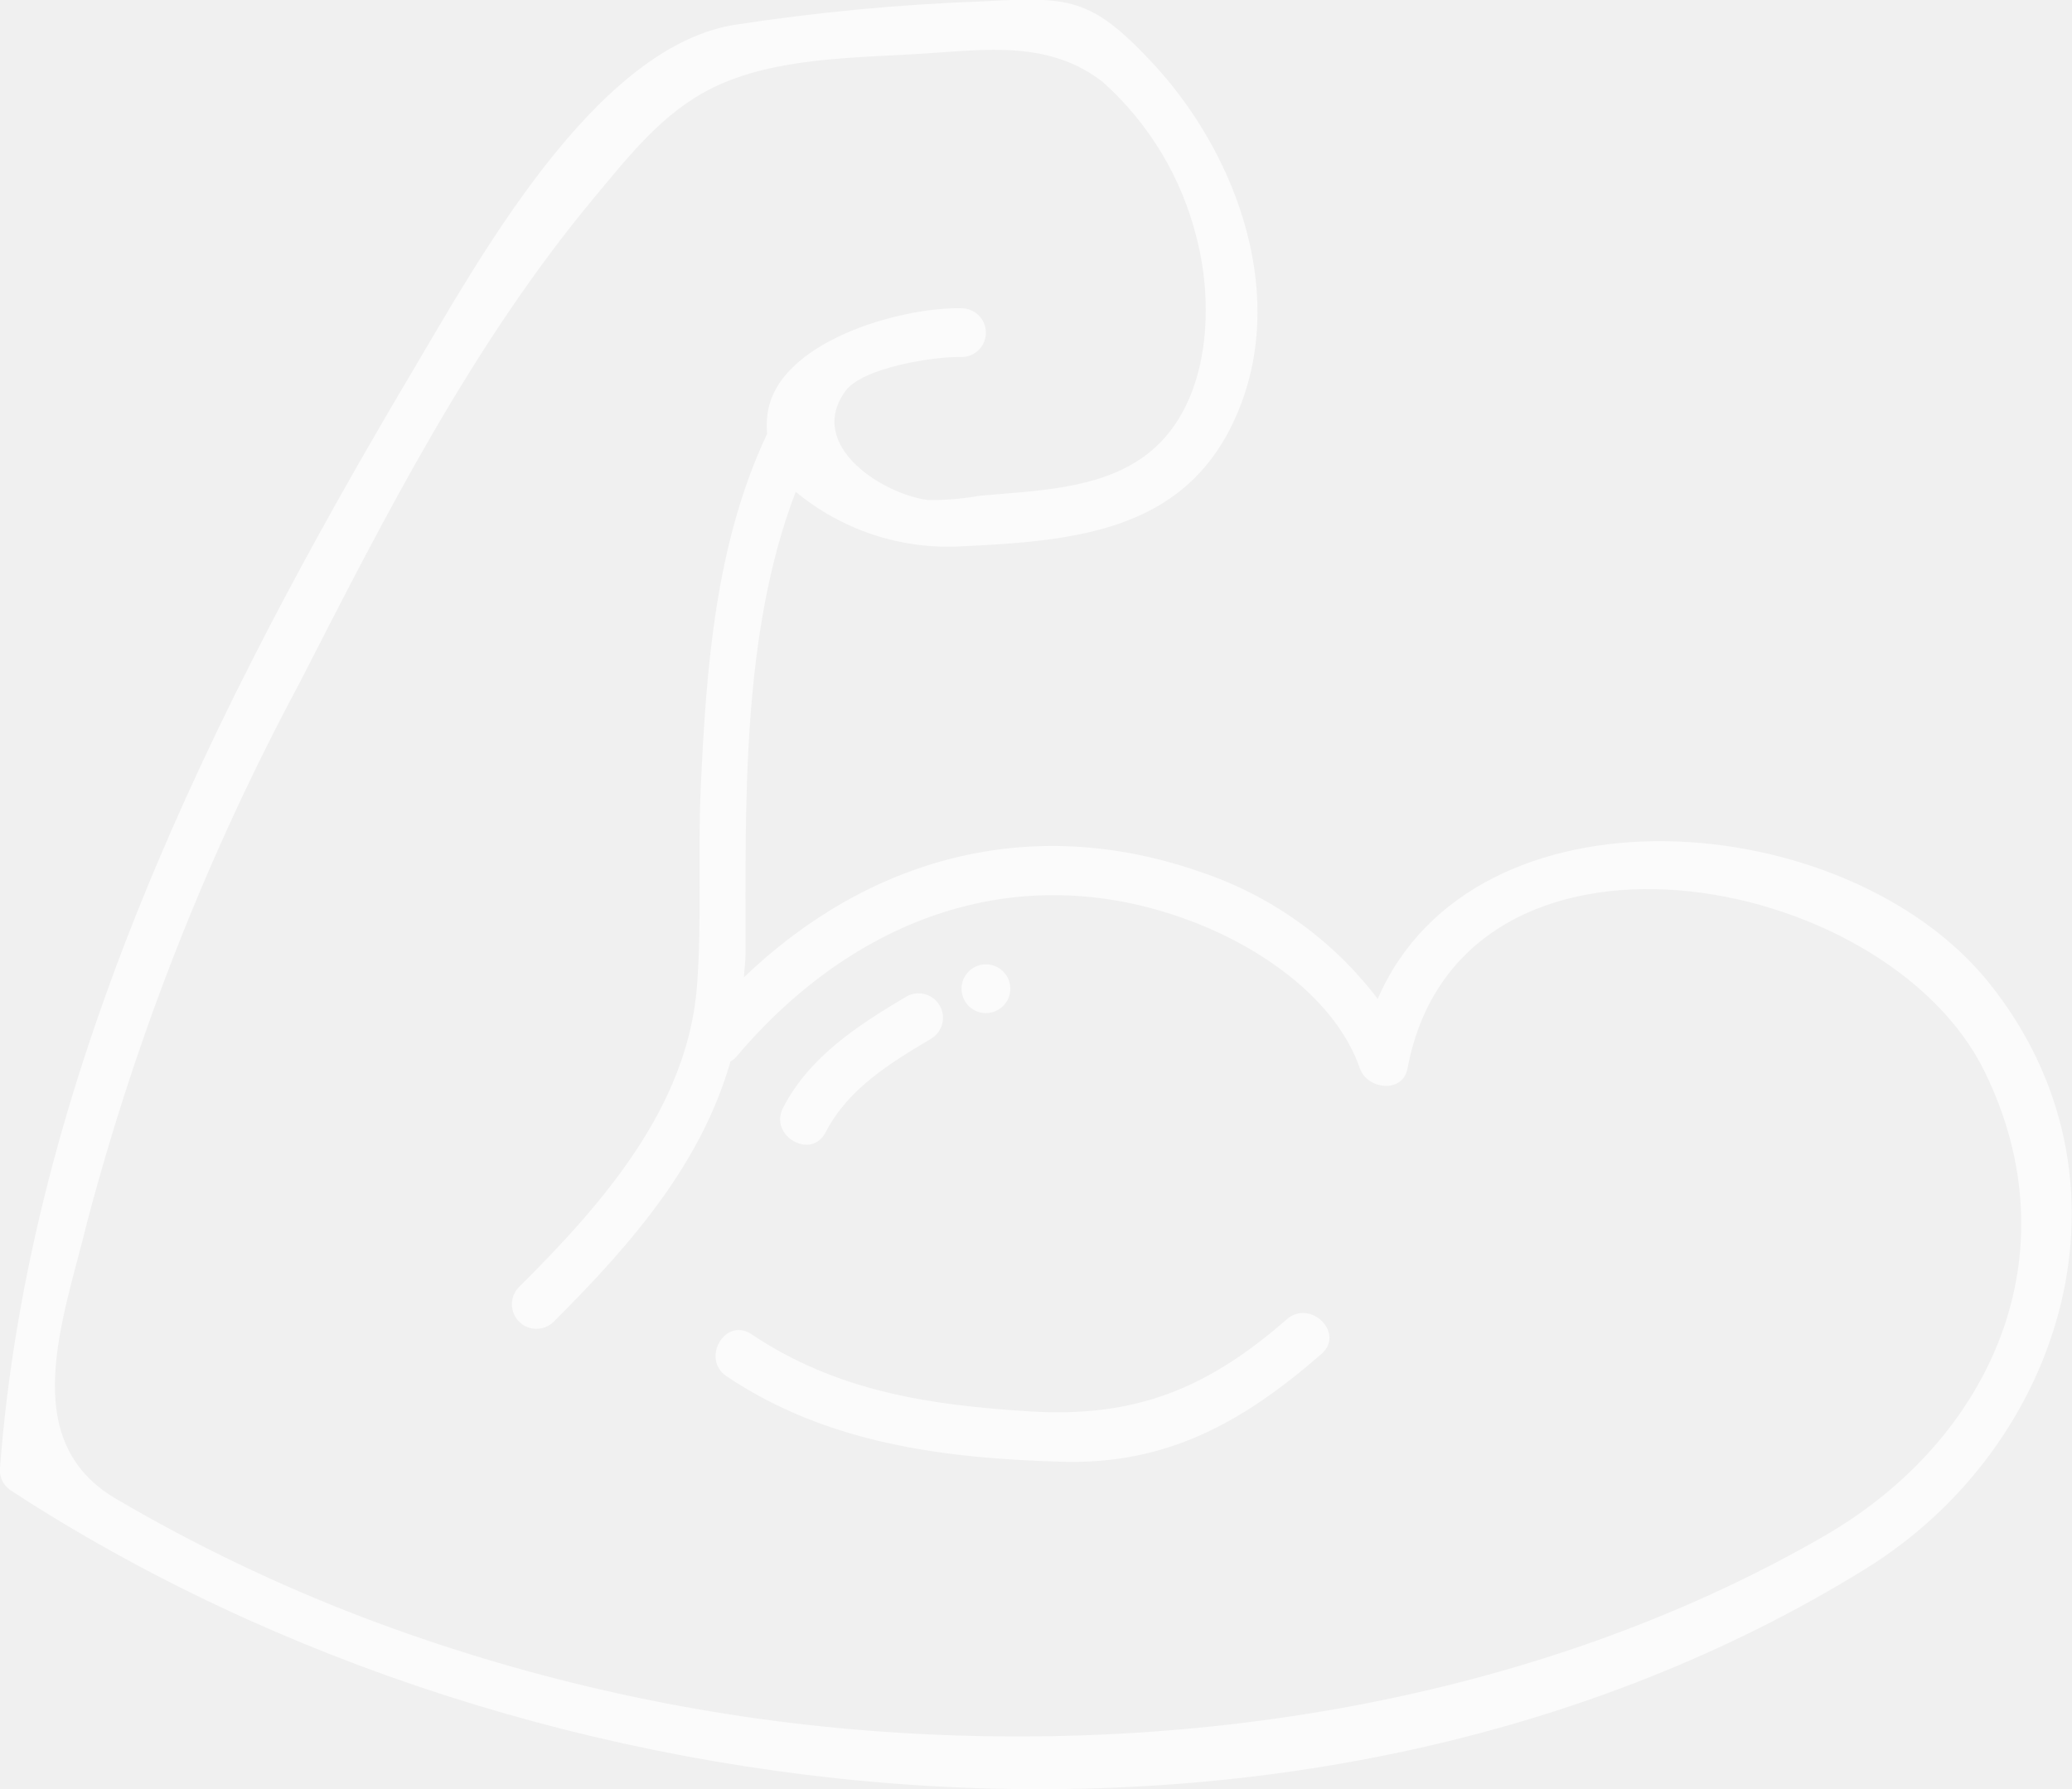
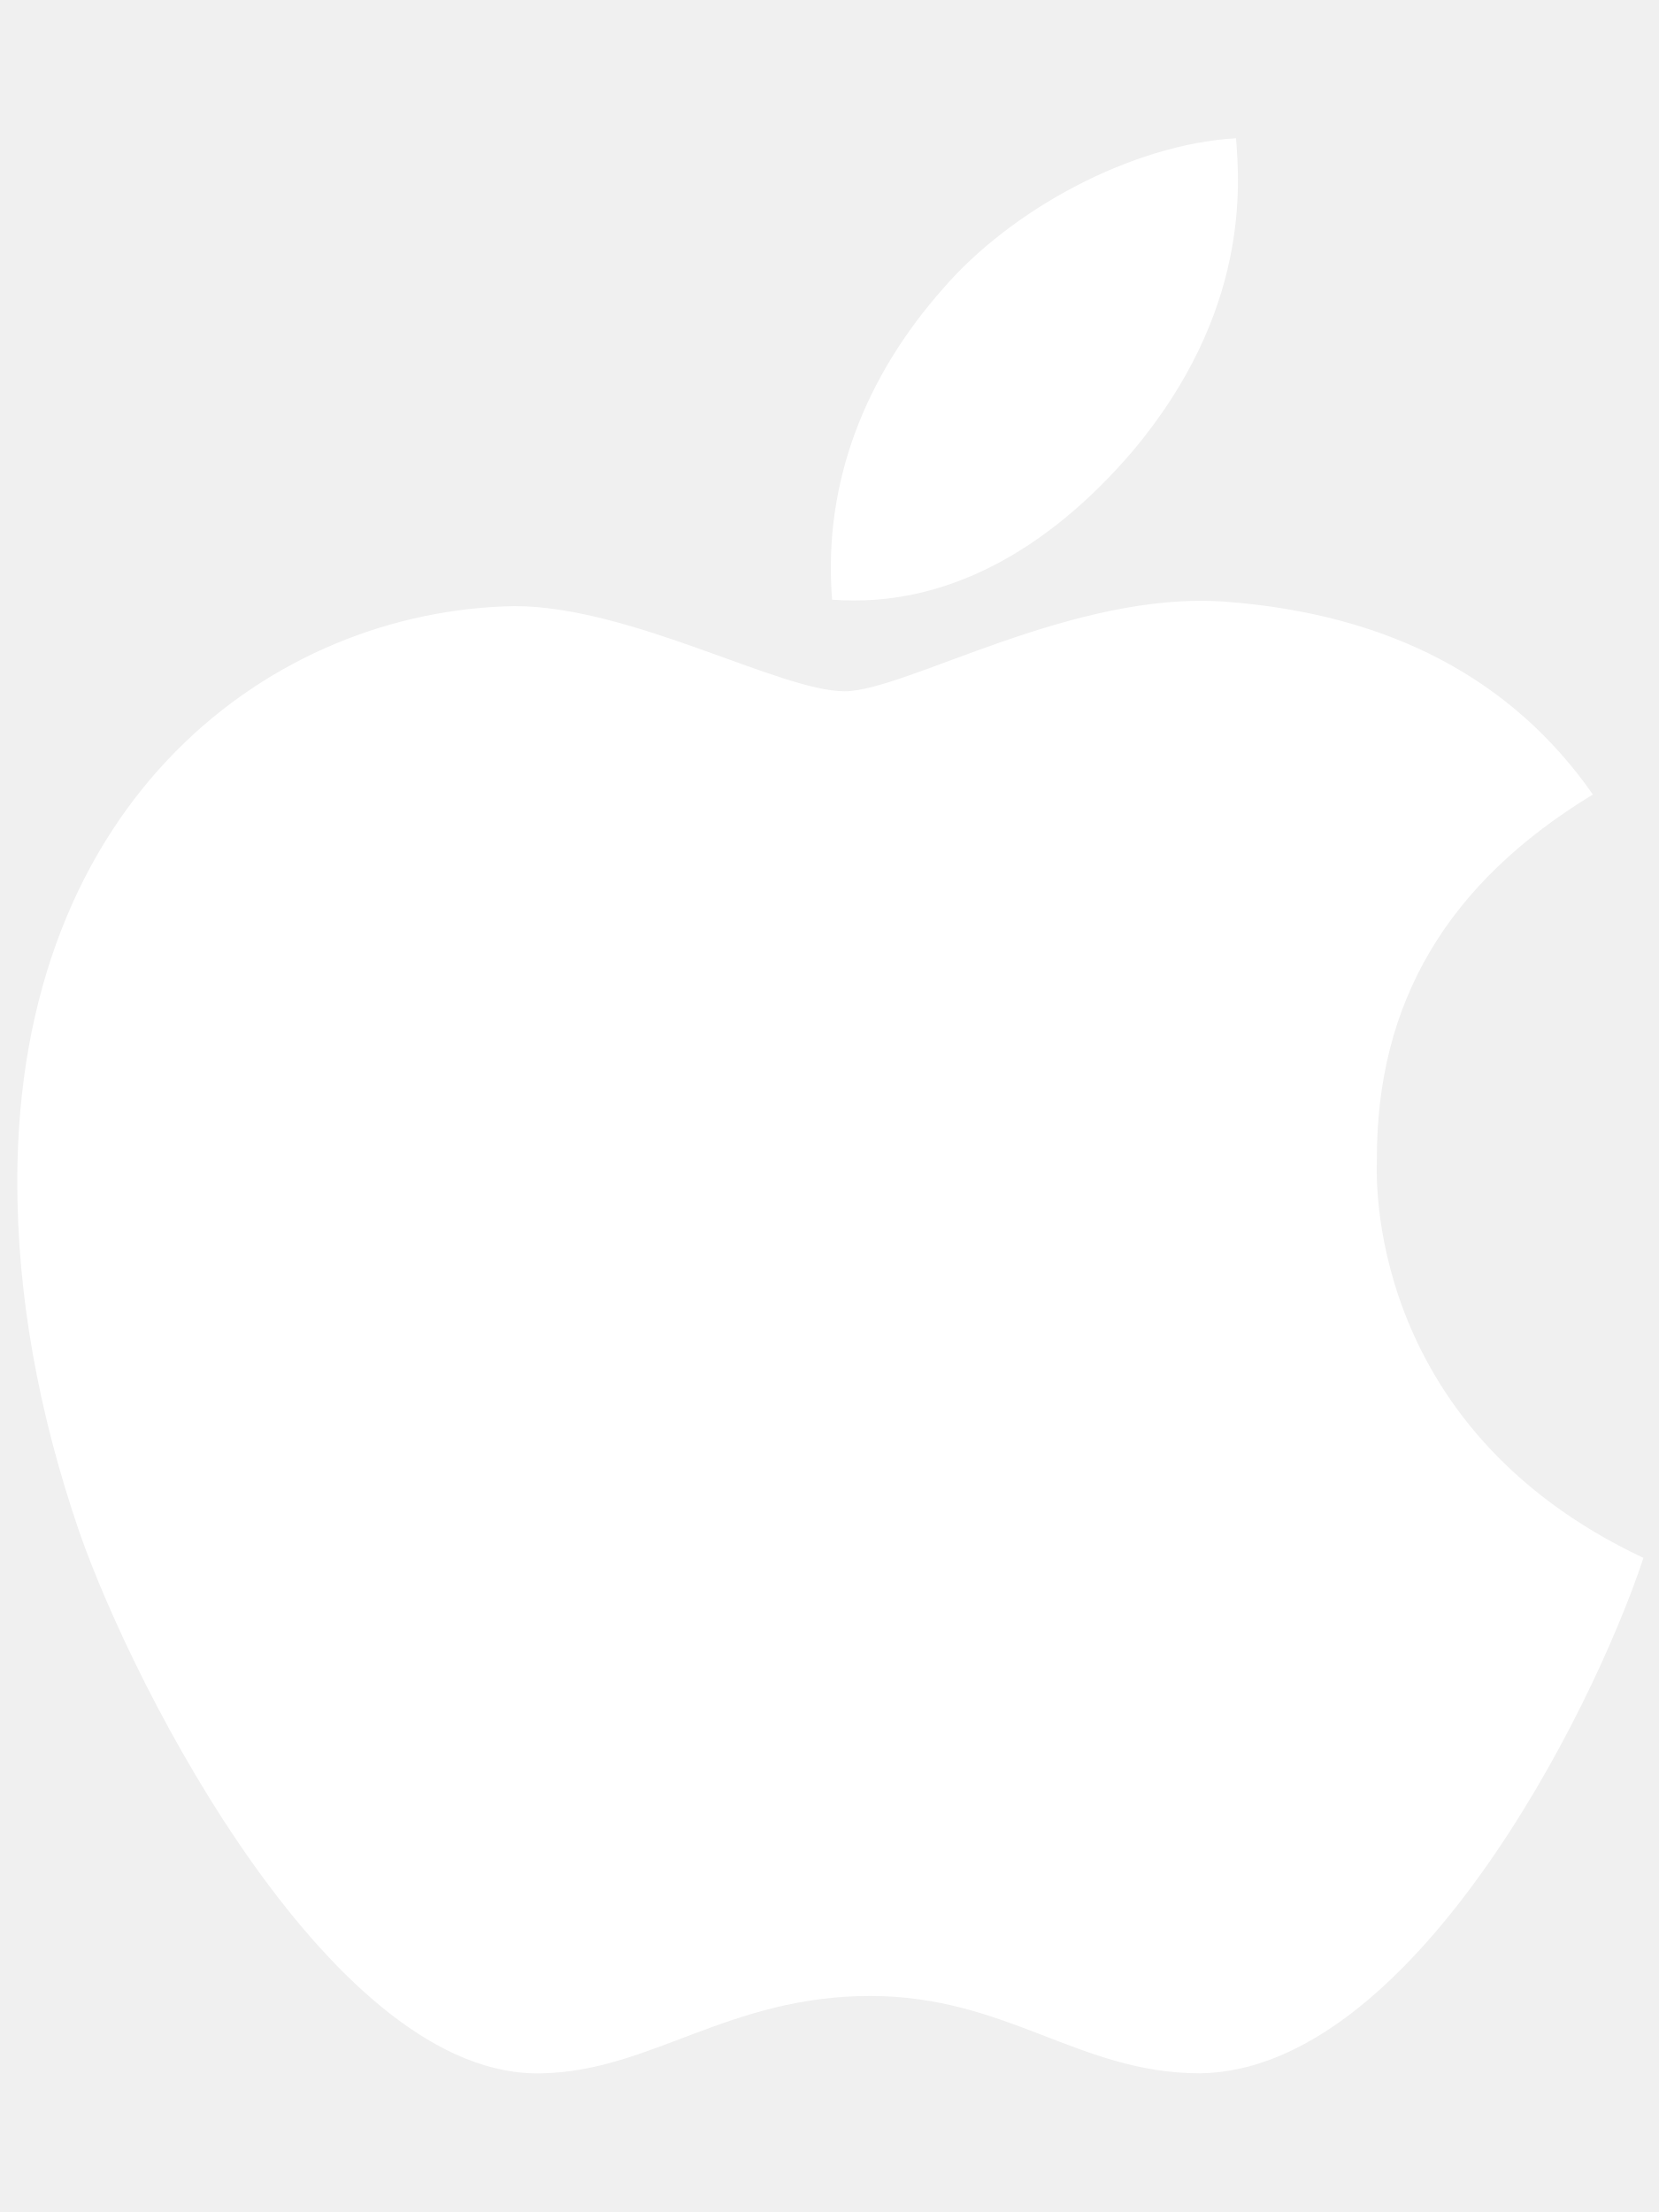
- <svg xmlns="http://www.w3.org/2000/svg" width="86.809" height="74.968" viewBox="0 0 86.809 74.968">
-   <defs>
-     <style>
-       .cls-1 {
-         fill: #fff;
-         fill-rule: evenodd;
-         opacity: 0.7;
-       }
-     </style>
-   </defs>
-   <path id="price-3-icon.svg" class="cls-1" d="M999.091,640.721c-5.941-7.368-21.564-8.619-25.589.7a15.483,15.483,0,0,0-7.438-5.324c-7.19-2.506-13.967-.516-19.115,4.419,0.021-.352.07-0.688,0.07-1.053,0-6.179-.181-13.357,2.1-19.29a9.987,9.987,0,0,0,6.783,2.292c5.055-.229,9.836-0.635,11.864-5.942,1.9-4.975-.3-10.735-3.8-14.432-2.467-2.609-3.395-2.679-6.97-2.473a89.611,89.611,0,0,0-10.537,1c-5.821,1.032-10.648,9.862-13.448,14.586-8.333,14.057-16.006,29.5-17.239,45.968a1.022,1.022,0,0,0,.512.882c22.042,14.352,54.6,17.5,77.643,3.261C1002.31,660.138,1005.71,648.93,999.091,640.721ZM992.2,663.934c-12.059,6.961-26.873,9.285-40.647,8.1a76.332,76.332,0,0,1-20.546-4.689,69.314,69.314,0,0,1-10.369-4.977c-4.2-2.465-2.184-7.553-1.2-11.614a103.933,103.933,0,0,1,8.9-22.581c3.6-7.044,7.259-14.233,12.358-20.353,1.472-1.766,2.874-3.562,4.957-4.583,2.609-1.279,5.937-1.242,8.822-1.427,2.614-.167,5.272-0.563,7.52,1.2a12.932,12.932,0,0,1,3.916,6.511c0.776,2.967.54,7.175-2.179,9.157-1.916,1.4-4.578,1.449-6.914,1.659a11.627,11.627,0,0,1-2.141.18c-1.859-.224-5.141-2.256-3.479-4.562,0.71-.987,3.726-1.462,4.867-1.43a1.022,1.022,0,0,0,0-2.044c-2.492-.066-7.791,1.388-8.136,4.491a3.994,3.994,0,0,0-.01.771c-2.174,4.6-2.553,9.85-2.781,14.863-0.125,2.74.052,5.533-.155,8.259-0.386,5.083-3.949,9.141-7.488,12.661a1.029,1.029,0,0,0,1.462,1.446c3.43-3.413,6.23-6.747,7.429-10.929a0.908,0.908,0,0,0,.244-0.192c4.9-5.813,11.9-8.5,19.283-5.6,2.744,1.078,5.829,3.178,6.844,6.088,0.3,0.871,1.792,1.068,1.993,0,2.181-11.568,20.01-8.387,24.177.127C1002.67,652.1,999.246,659.866,992.2,663.934Zm-22.513-9.082c-3.312,2.893-6.323,4.126-10.742,3.856-4.227-.258-8.119-0.848-11.677-3.234-1.1-.74-2.139,1.03-1.043,1.766,4.19,2.809,9.078,3.439,14.057,3.579,4.4,0.125,7.6-1.667,10.866-4.521C972.145,655.425,970.679,653.984,969.685,654.852Zm-19.316-7.835c0.944-1.837,2.706-2.905,4.438-3.936a1.025,1.025,0,0,0-1.043-1.764c-2.026,1.2-4.077,2.524-5.179,4.669C947.984,647.157,949.767,648.191,950.369,647.017Zm6.717-5a1.022,1.022,0,0,0,0-2.044A1.022,1.022,0,0,0,957.086,642.018Z" transform="translate(-915.781 -599.563)" />
+ <svg xmlns="http://www.w3.org/2000/svg" aria-hidden="true" focusable="false" data-prefix="fab" data-icon="apple" class="svg-inline--fa fa-apple fa-w-12" role="img" viewBox="0 0 384 512">
+   <path fill="#FFFFFF" d="M318.7 268.7c-.2-36.7 16.4-64.4 50-84.8-18.8-26.9-47.2-41.7-84.7-44.6-35.5-2.8-74.3 20.7-88.5 20.7-15 0-49.4-19.7-76.4-19.7C63.3 141.2 4 184.8 4 273.5q0 39.3 14.4 81.2c12.8 36.7 59 126.7 107.2 125.2 25.2-.6 43-17.9 75.8-17.9 31.8 0 48.3 17.9 76.4 17.9 48.6-.7 90.4-82.5 102.6-119.3-65.2-30.7-61.7-90-61.7-91.9zm-56.6-164.2c27.3-32.4 24.8-61.9 24-72.5-24.1 1.4-52 16.4-67.9 34.9-17.5 19.8-27.8 44.3-25.6 71.9 26.1 2 49.9-11.4 69.5-34.3z" />
</svg>
